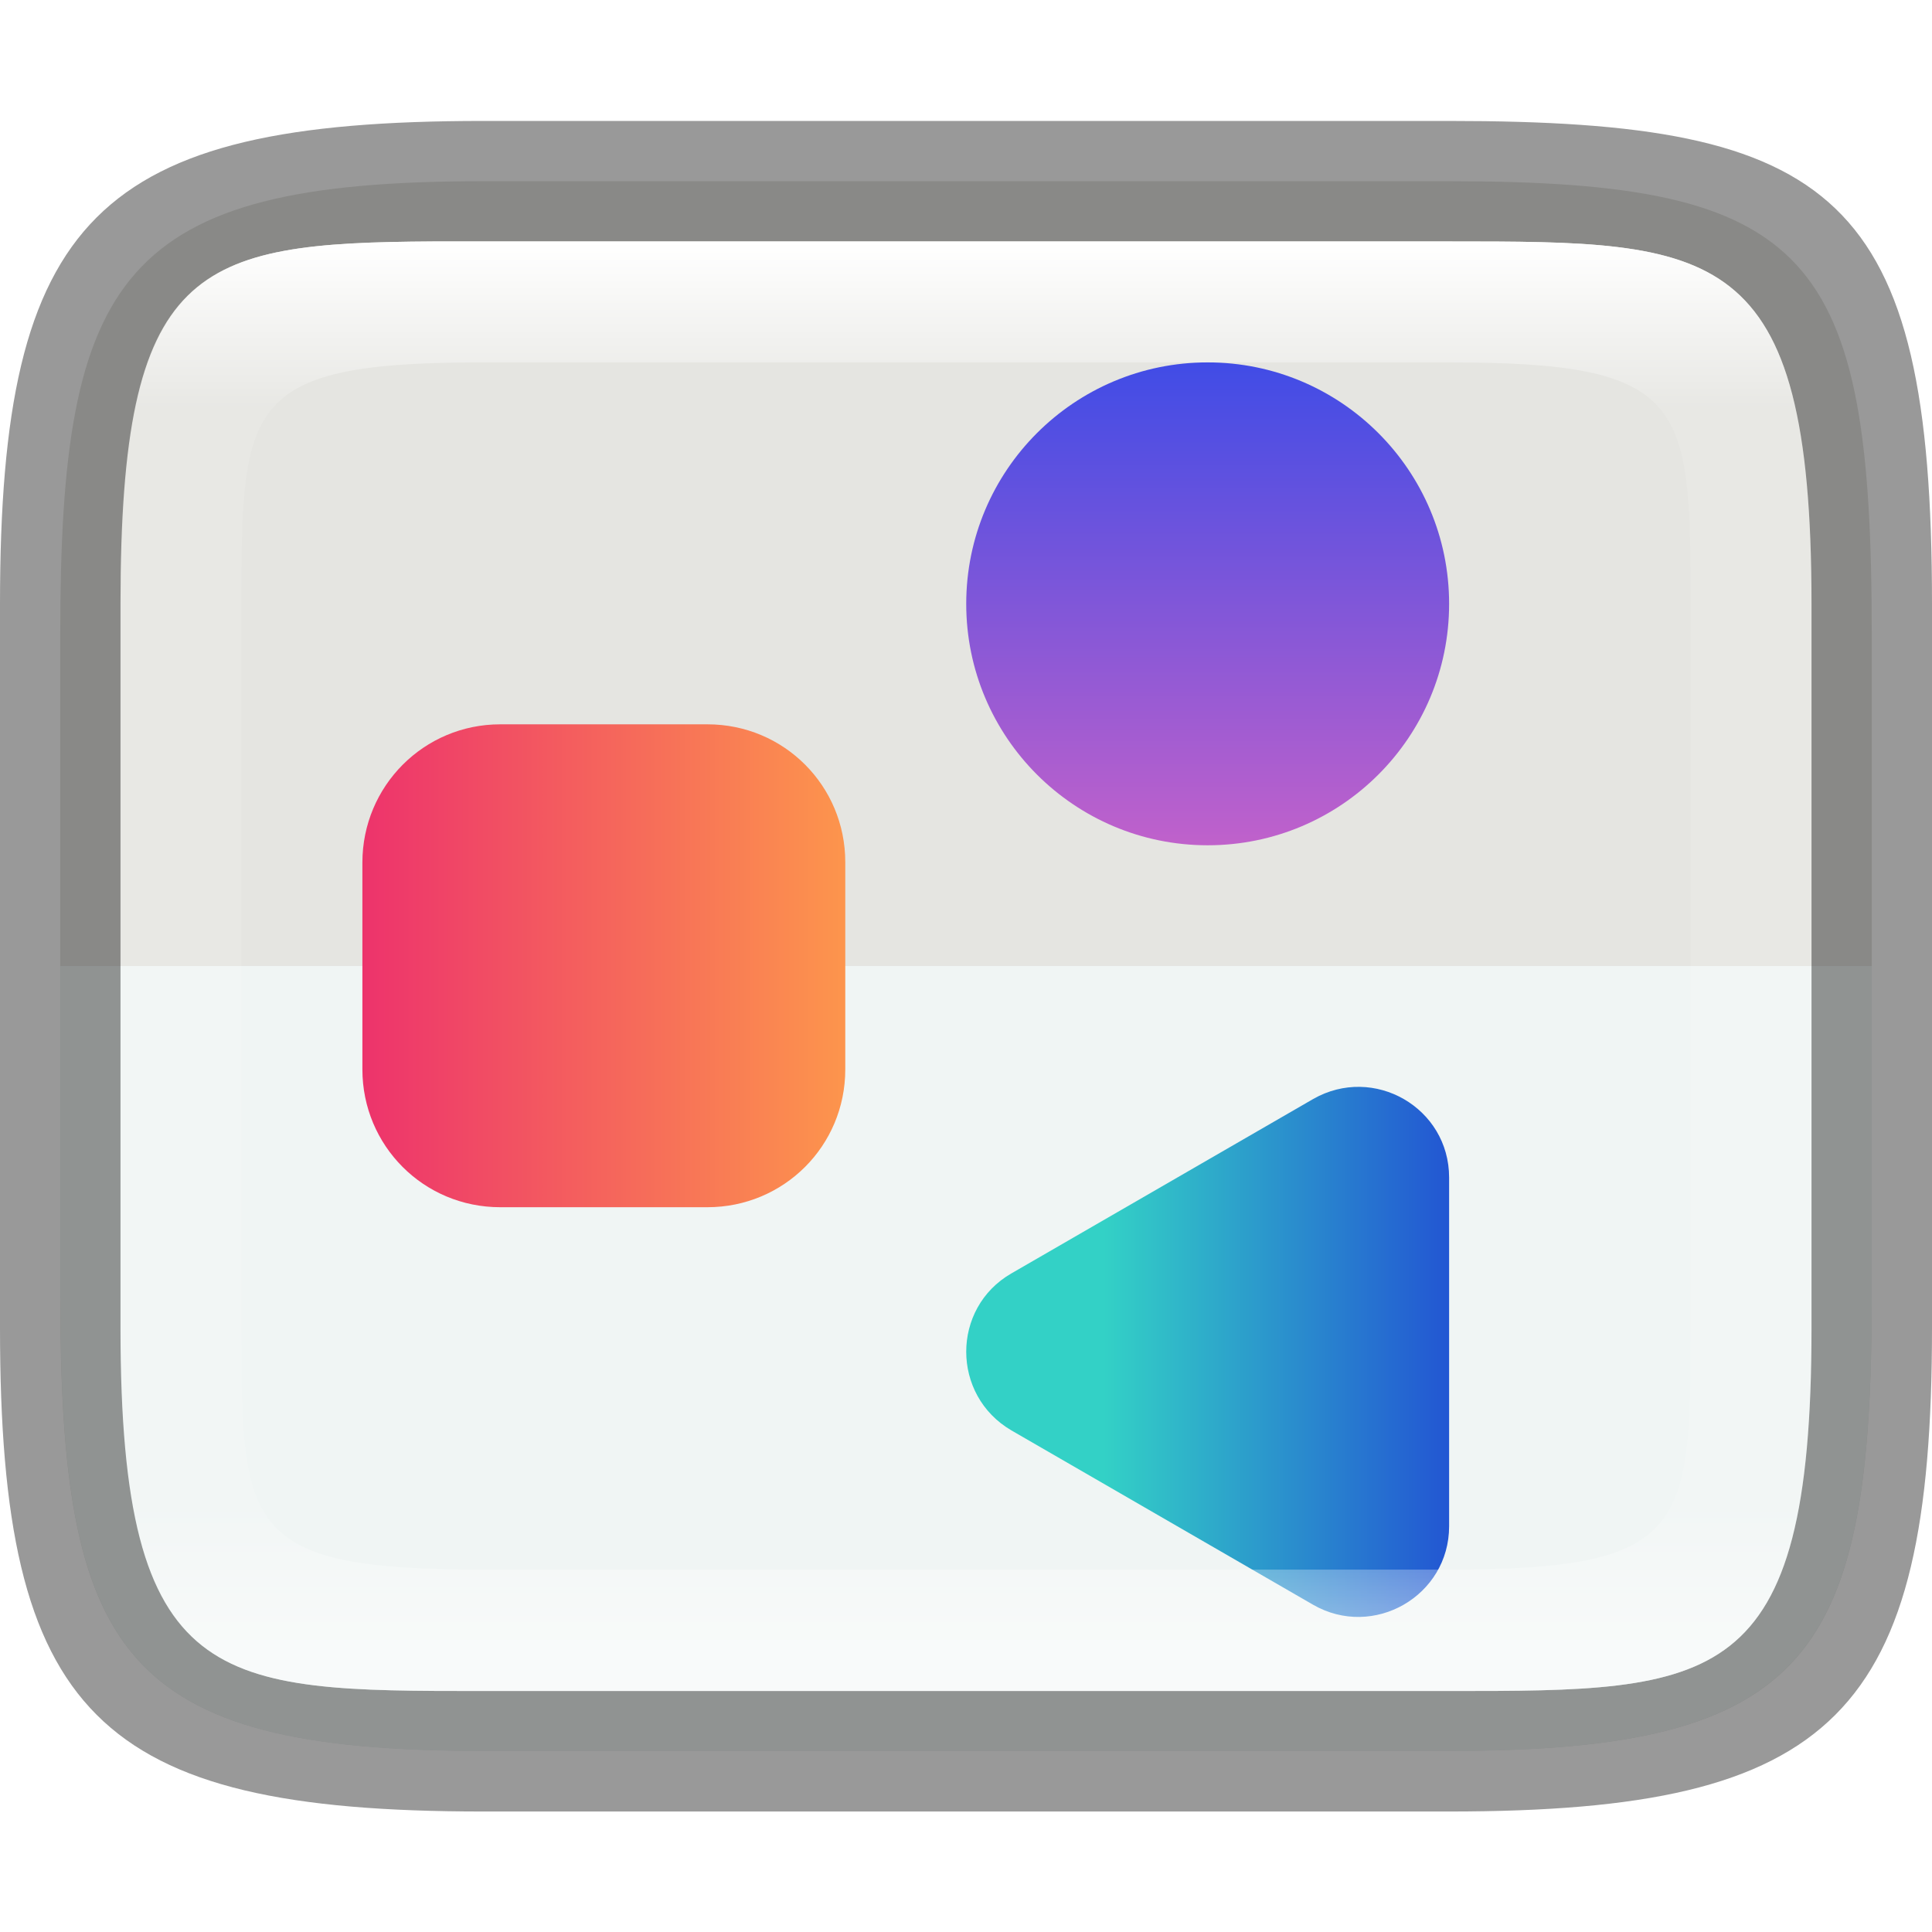
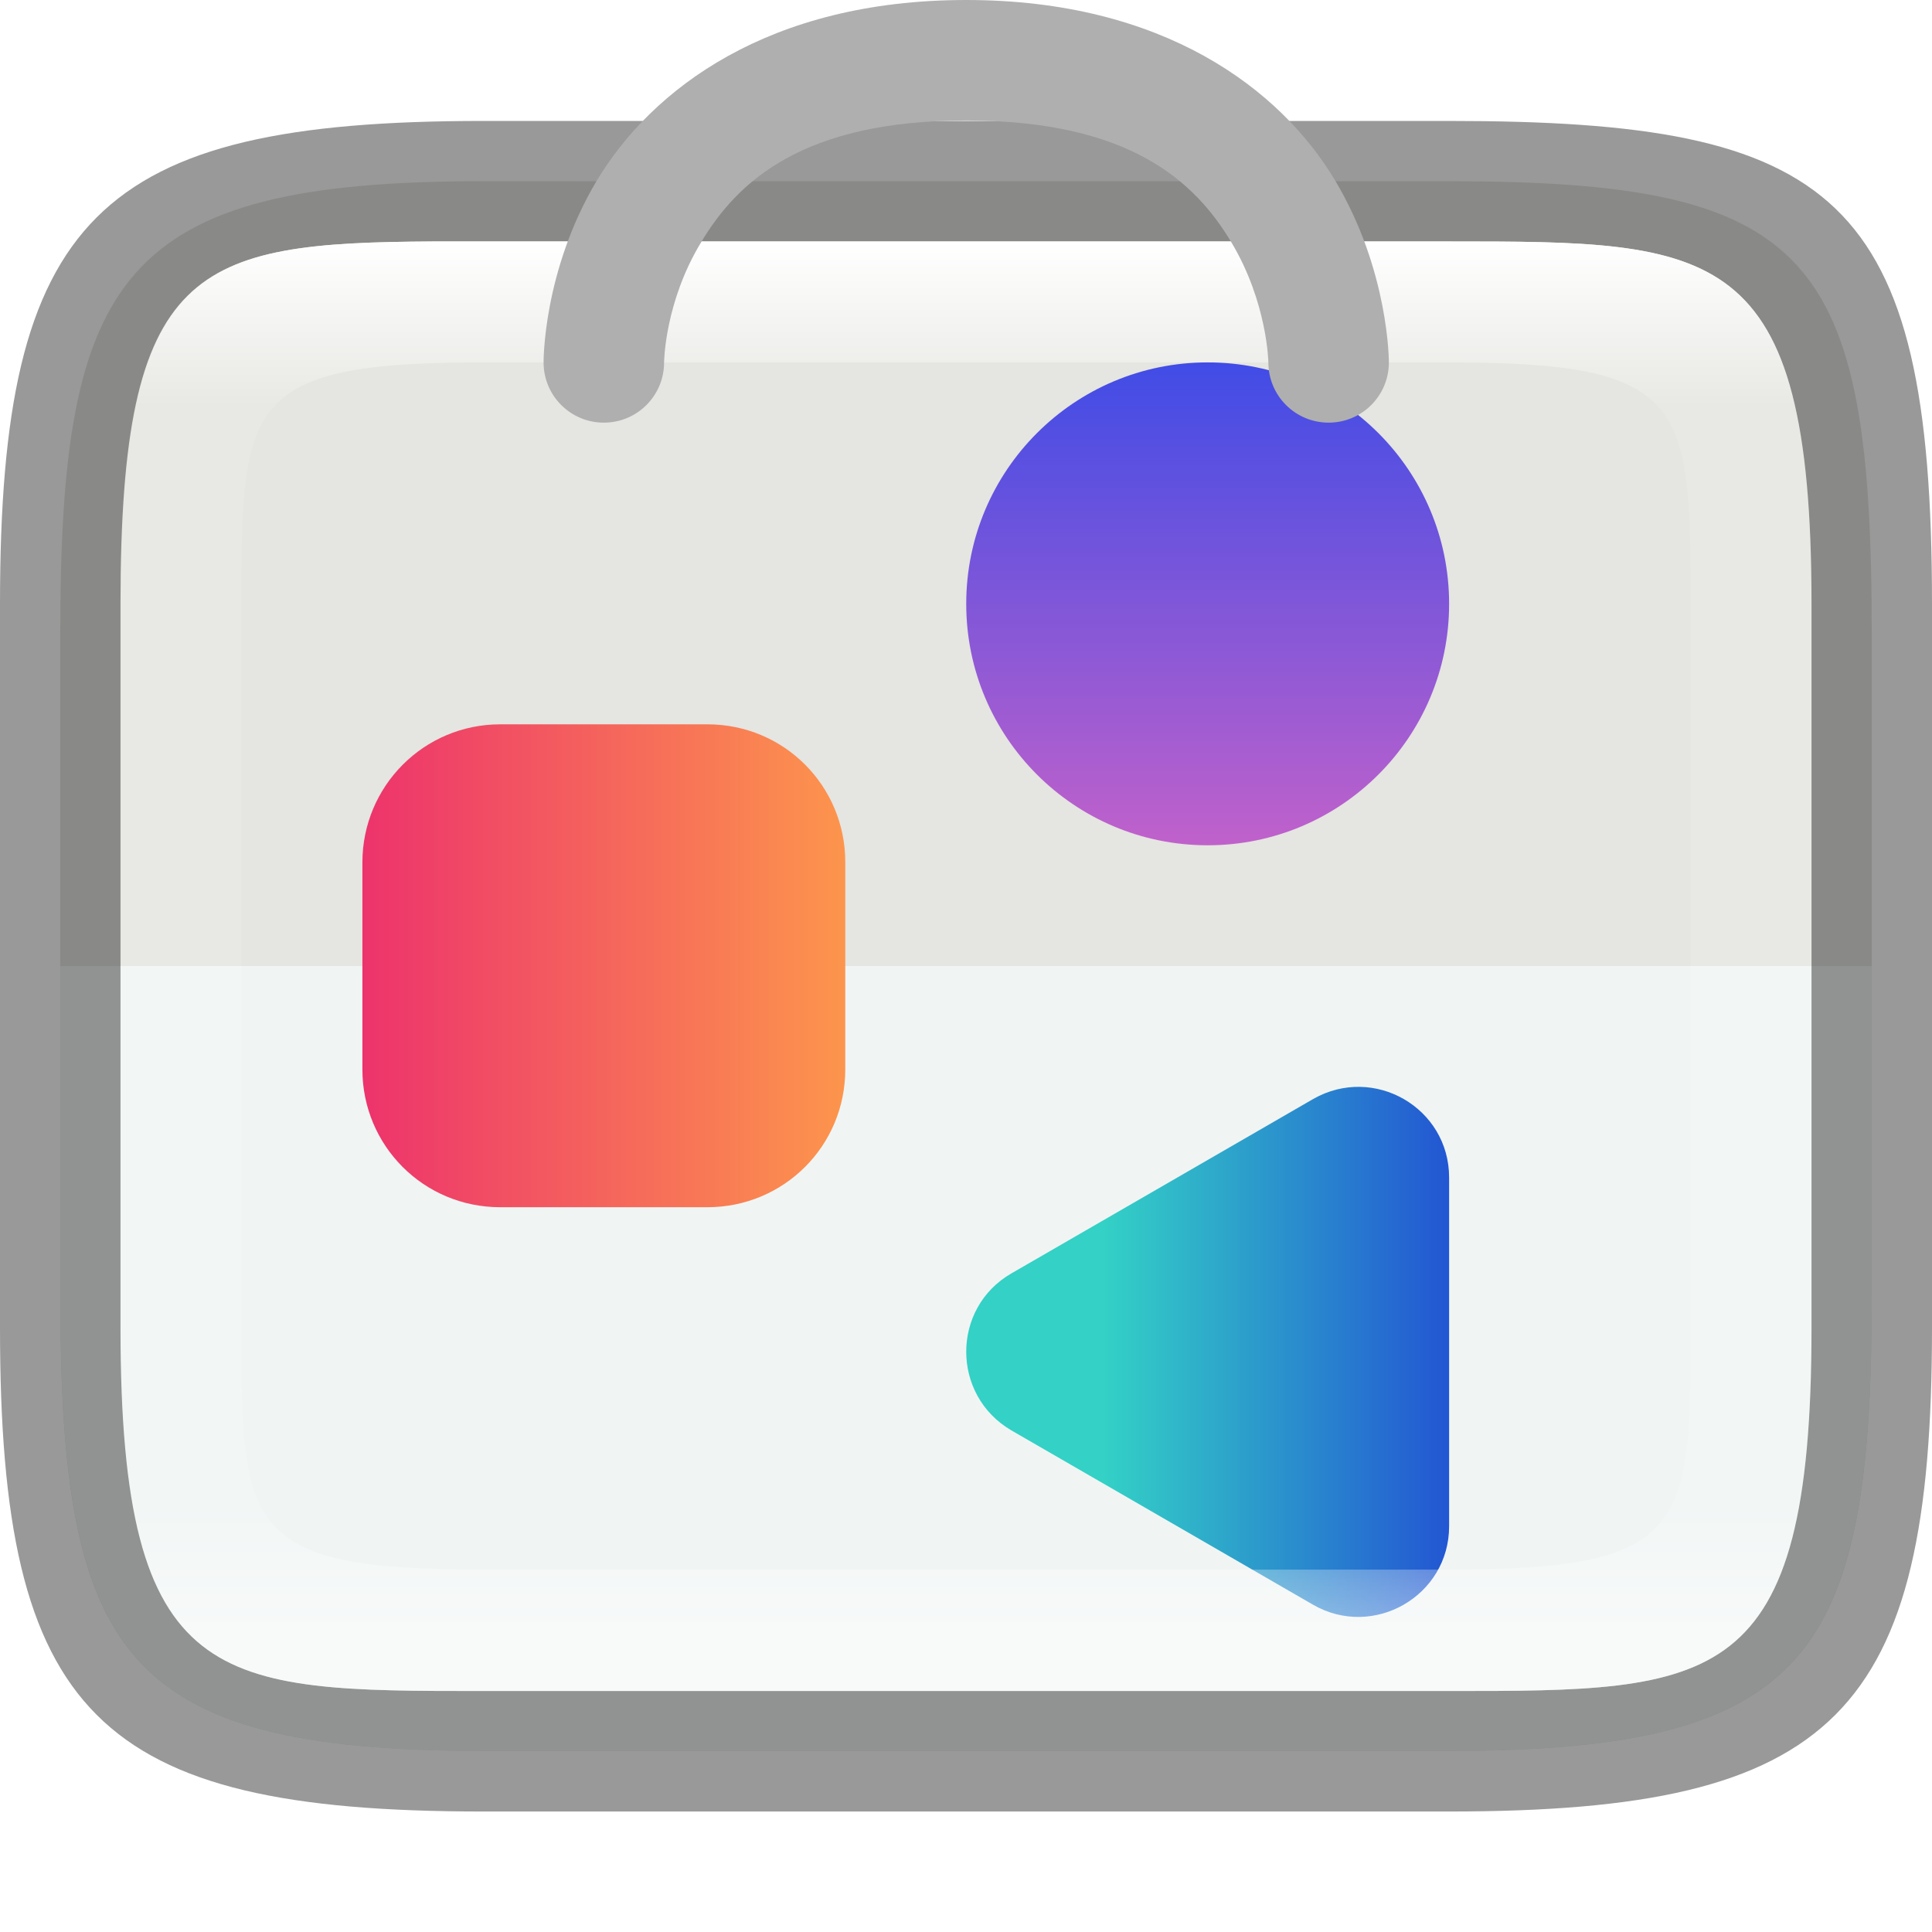
<svg xmlns="http://www.w3.org/2000/svg" xmlns:xlink="http://www.w3.org/1999/xlink" width="16" height="16" viewBox="0 0 4.233 4.233" version="1.1" id="svg1003">
  <defs id="defs1000">
    <linearGradient xlink:href="#linearGradient1871" id="linearGradient16320" x1="10" y1="4" x2="10" y2="29.1" gradientUnits="userSpaceOnUse" gradientTransform="matrix(0.1322917,0,0,0.1221154,0,0.04070512)" />
    <linearGradient id="linearGradient1871">
      <stop style="stop-color:#ffffff;stop-opacity:1;" offset="0" id="stop1867" />
      <stop style="stop-color:#ffffff;stop-opacity:0.1" offset="0.12" id="stop2515" />
      <stop style="stop-color:#ffffff;stop-opacity:0.102" offset="0.9" id="stop2581" />
      <stop style="stop-color:#ffffff;stop-opacity:0.502" offset="1" id="stop1869" />
    </linearGradient>
    <linearGradient xlink:href="#linearGradient23632" id="linearGradient23634" x1="4.233" y1="8.467" x2="8.467" y2="8.467" gradientUnits="userSpaceOnUse" gradientTransform="matrix(0.2857143,0,0,0.2857143,-0.4157738,-0.2267857)" />
    <linearGradient id="linearGradient23632">
      <stop style="stop-color:#ed336c;stop-opacity:1;" offset="0" id="stop23628" />
      <stop style="stop-color:#ffa348;stop-opacity:1" offset="1" id="stop23630" />
    </linearGradient>
    <linearGradient xlink:href="#linearGradient24599" id="linearGradient24601" x1="10.628" y1="4.23" x2="10.628" y2="7.934" gradientUnits="userSpaceOnUse" gradientTransform="matrix(0.2857143,0,0,0.2857143,-0.3779759,-0.4157739)" />
    <linearGradient id="linearGradient24599">
      <stop style="stop-color:#404ce6;stop-opacity:1;" offset="0" id="stop24595" />
      <stop style="stop-color:#c061cb;stop-opacity:1" offset="1" id="stop24597" />
    </linearGradient>
    <linearGradient xlink:href="#linearGradient27108" id="linearGradient27110" x1="9.79" y1="11.293" x2="13.494" y2="11.293" gradientUnits="userSpaceOnUse" gradientTransform="matrix(0.2857102,0,0,0.2857102,-0.3779402,-0.2645451)" />
    <linearGradient id="linearGradient27108">
      <stop style="stop-color:#33d1c6;stop-opacity:1;" offset="0" id="stop27104" />
      <stop style="stop-color:#1c25d8;stop-opacity:1" offset="1" id="stop27106" />
    </linearGradient>
  </defs>
  <path d="M 1.058,0.397 H 3.175 c 0.794,1.919e-4 0.926,0.157 0.926,0.992 V 2.838 C 4.101,3.624 3.969,3.837 3.175,3.836 H 1.058 c -0.794,0 -0.926,-0.213 -0.926,-0.999 V 1.389 c 0,-0.786 0.132,-0.992 0.926,-0.992 z" style="fill:#e5e5e1;fill-opacity:1;stroke-width:0.065;stroke-linejoin:round" id="path17503" />
  <path id="rect1196" style="fill:#f0f5f4;fill-opacity:1;stroke-width:1;stroke-linecap:round;stroke-linejoin:round;opacity:1" d="M 0.5 8 L 0.5 10.725 C 0.5 13.695 1.001 14.5 4 14.5 L 12 14.5 C 14.999 14.501 15.5 13.696 15.5 10.725 L 15.5 8 L 0.5 8 z " transform="scale(0.2645833)" />
  <path id="rect23196" style="fill:url(#linearGradient23634);fill-opacity:1;stroke-width:0.099" d="m 1.096,1.587 h 0.454 c 0.168,0 0.302,0.135 0.302,0.302 v 0.454 c 0,0.168 -0.135,0.302 -0.302,0.302 H 1.096 c -0.168,0 -0.302,-0.135 -0.302,-0.302 V 1.89 C 0.794,1.722 0.929,1.587 1.096,1.587 Z" />
  <circle style="fill:url(#linearGradient24601);fill-opacity:1;stroke-width:0.086" id="path23832" cx="2.646" cy="1.323" r="0.529" />
  <path style="color:#000000;fill:url(#linearGradient27110);fill-opacity:1;stroke-width:0.031;stroke-linecap:round;stroke-linejoin:round;-inkscape-stroke:none" d="m 2.877,3.516 c 0.132,0.076 0.298,-0.019 0.298,-0.172 L 3.175,2.58 C 3.175,2.427 3.01,2.332 2.877,2.408 L 2.216,2.79 c -0.132,0.076 -0.132,0.267 0,0.344 z" id="path26141" />
  <path id="rect7040" style="opacity:0.4;stroke-width:0.265;stroke-linejoin:round" d="M 1.058,0.265 C 0.212,0.265 0,0.476 0,1.323 v 1.587 C 0,3.757 0.212,3.969 1.058,3.969 H 3.175 C 4.021,3.969 4.233,3.757 4.233,2.91 v -1.587 C 4.233,0.424 4.021,0.265 3.175,0.265 Z M 0.949,0.529 H 1.323 3.175 c 0.582,0 0.794,-2.9e-7 0.794,0.794 v 0.183 1.222 0.183 c 0,0.794 -0.212,0.794 -0.794,0.794 H 1.323 1.058 c -0.582,0 -0.794,0 -0.794,-0.794 V 2.727 1.506 1.323 c 0,-0.744 0.163,-0.791 0.685,-0.794 z" />
  <path id="rect13250" style="opacity:1;fill:url(#linearGradient16320);fill-opacity:1;stroke-width:0.127;stroke-linejoin:round" d="M 0.949,0.529 C 0.428,0.532 0.265,0.579 0.265,1.323 v 0.183 1.222 0.183 c 0,0.794 0.212,0.794 0.794,0.794 H 1.323 3.175 c 0.582,0 0.794,0 0.794,-0.794 V 2.727 1.506 1.323 C 3.969,0.529 3.757,0.529 3.175,0.529 H 1.323 Z m 0.085,0.265 c 0.008,-4.458e-5 0.016,0 0.024,0 H 3.175 c 0.522,0 0.529,0.089 0.529,0.529 v 1.587 c 0,0.44 -0.008,0.529 -0.529,0.529 H 1.058 c -0.522,0 -0.529,-0.089 -0.529,-0.529 v -1.587 c 0,-0.433 0.007,-0.526 0.505,-0.529 z" />
+   <path d="M 2.117,0 C 1.683,0 1.428,0.196 1.308,0.395 1.189,0.594 1.191,0.794 1.191,0.794 c 0,0.073 0.059,0.132 0.132,0.132 0.073,0 0.132,-0.059 0.132,-0.132 0,0 0.001,-0.131 0.081,-0.263 0.079,-0.132 0.221,-0.267 0.581,-0.267 0.36,0 0.502,0.135 0.581,0.267 0.079,0.132 0.081,0.263 0.081,0.263 0,0.073 0.059,0.132 0.132,0.132 0.073,0 0.132,-0.059 0.132,-0.132 0,0 0.001,-0.2 -0.118,-0.399 C 2.806,0.196 2.55,0 2.117,0 Z" style="color:#000000;fill:#afafaf;fill-opacity:1;stroke-width:0.265;stroke-linecap:round;-inkscape-stroke:none" id="path925" />
</svg>
